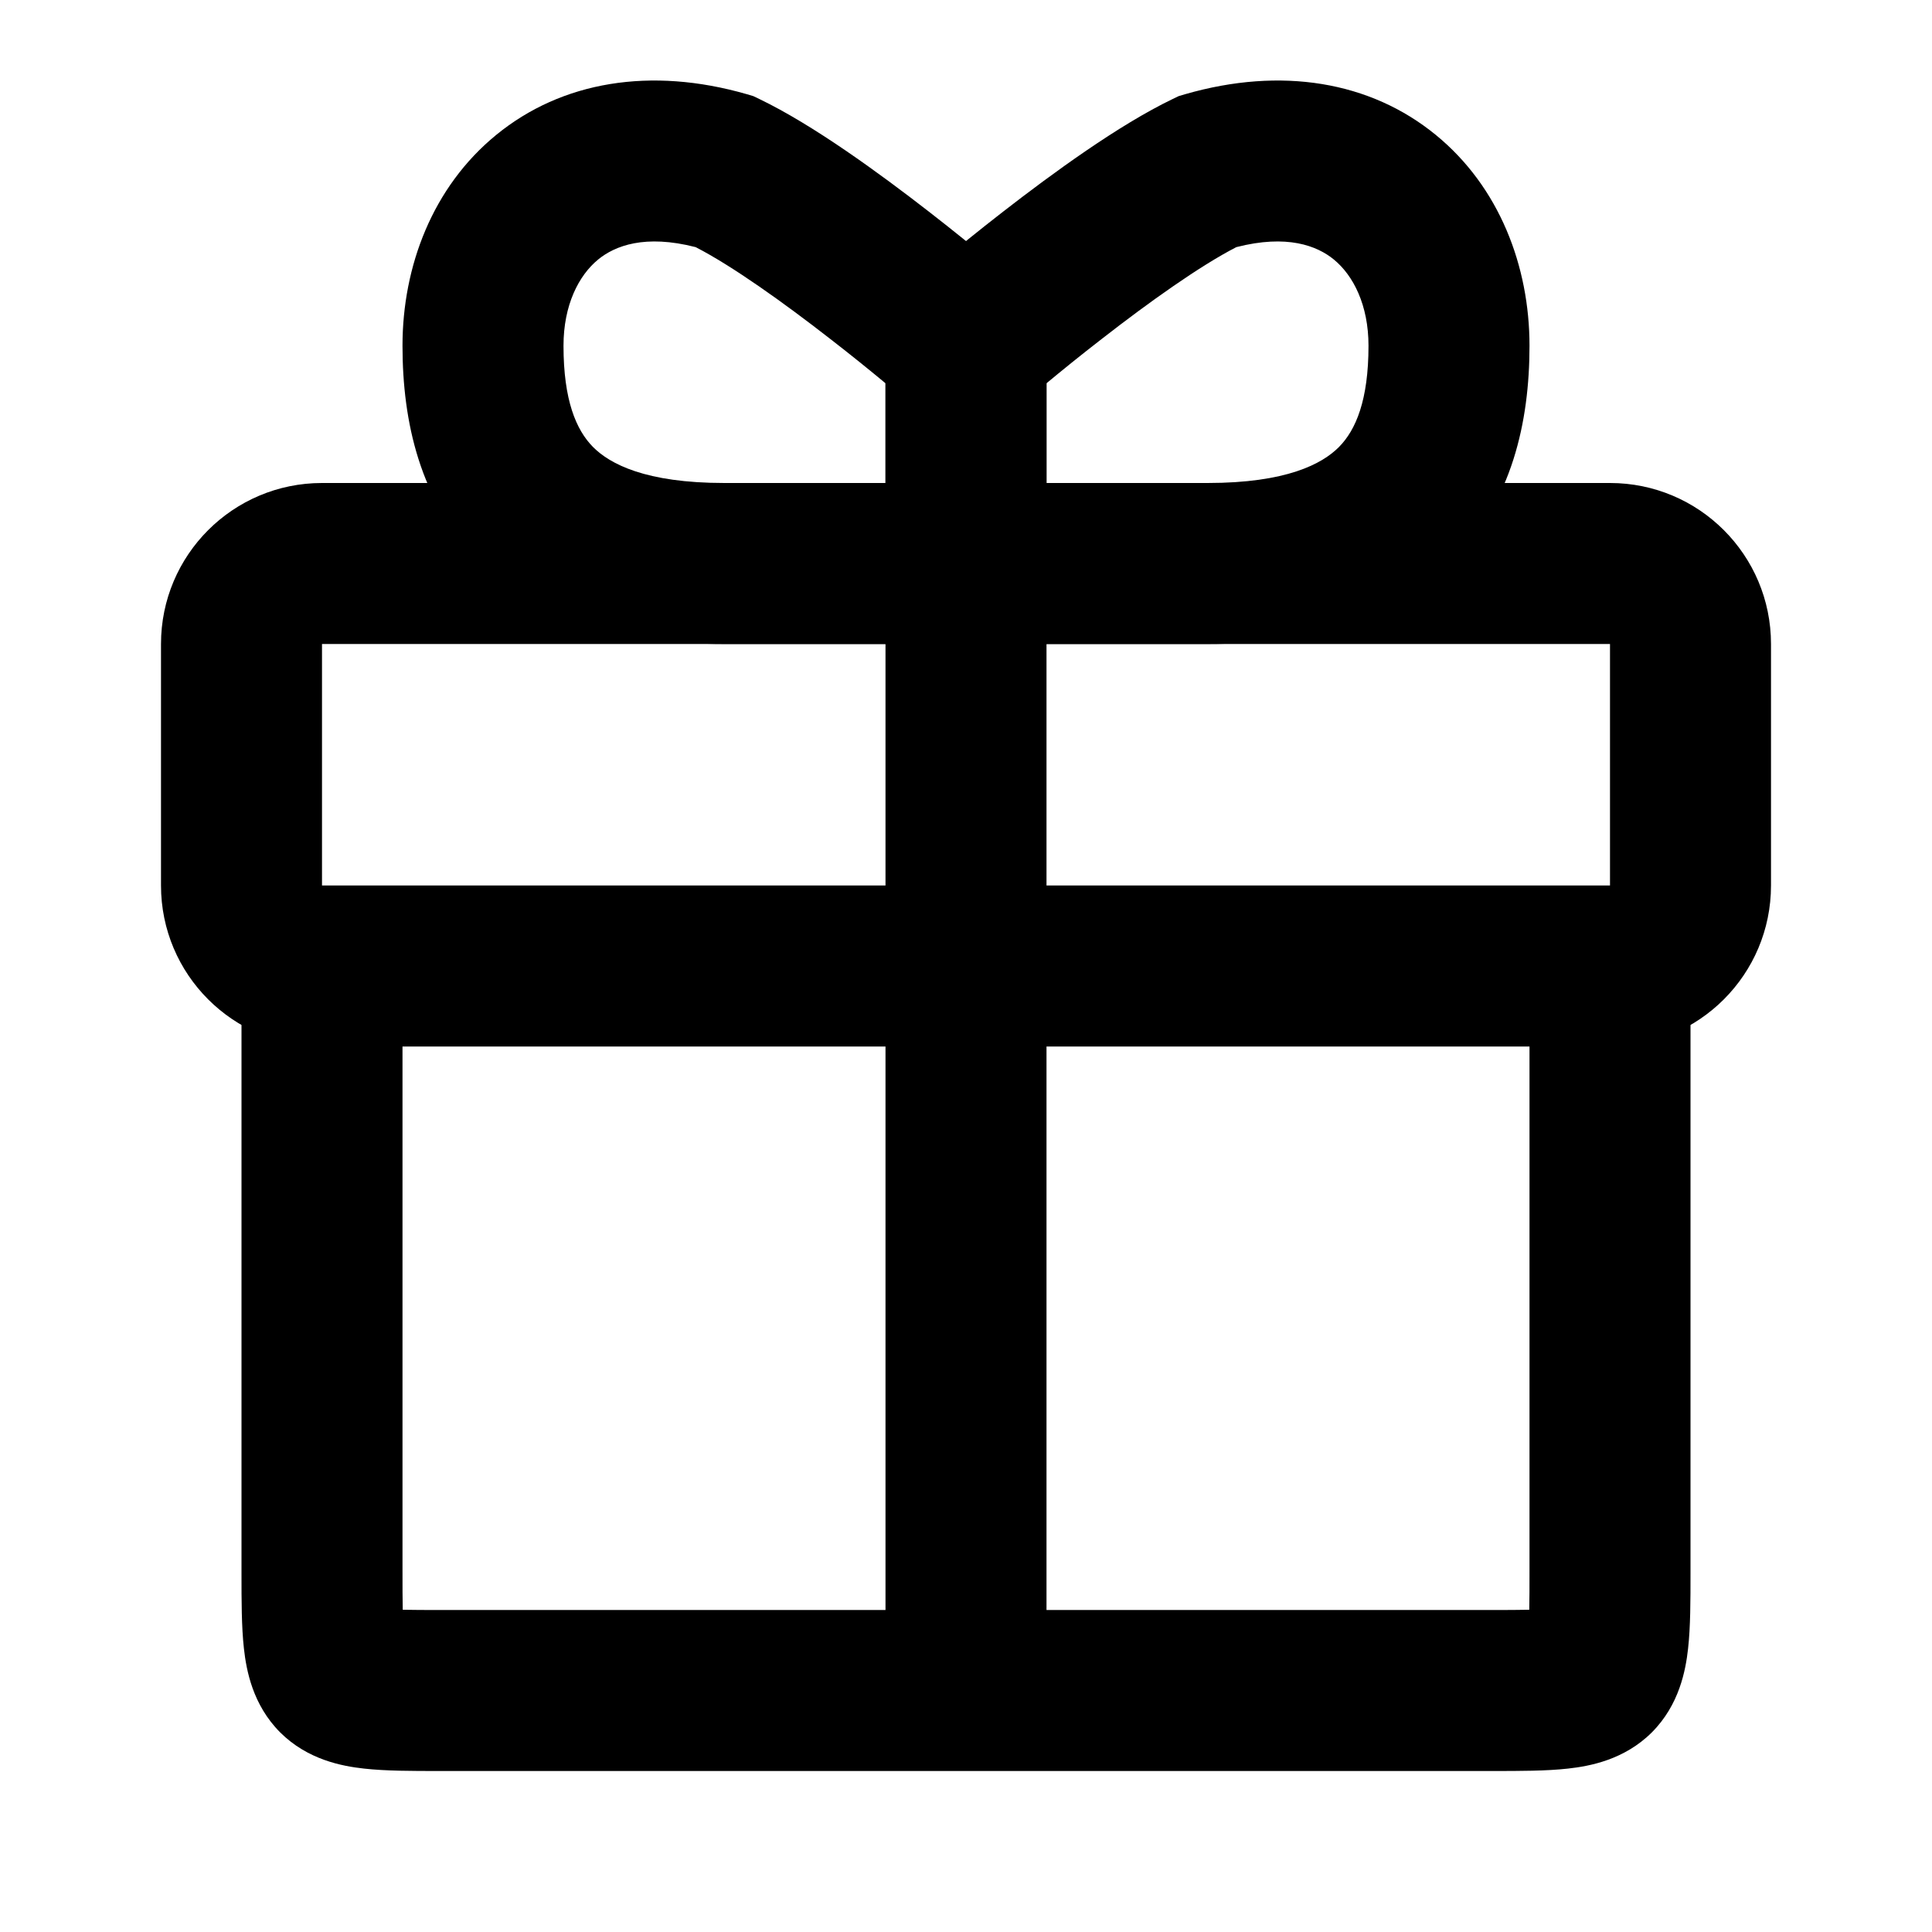
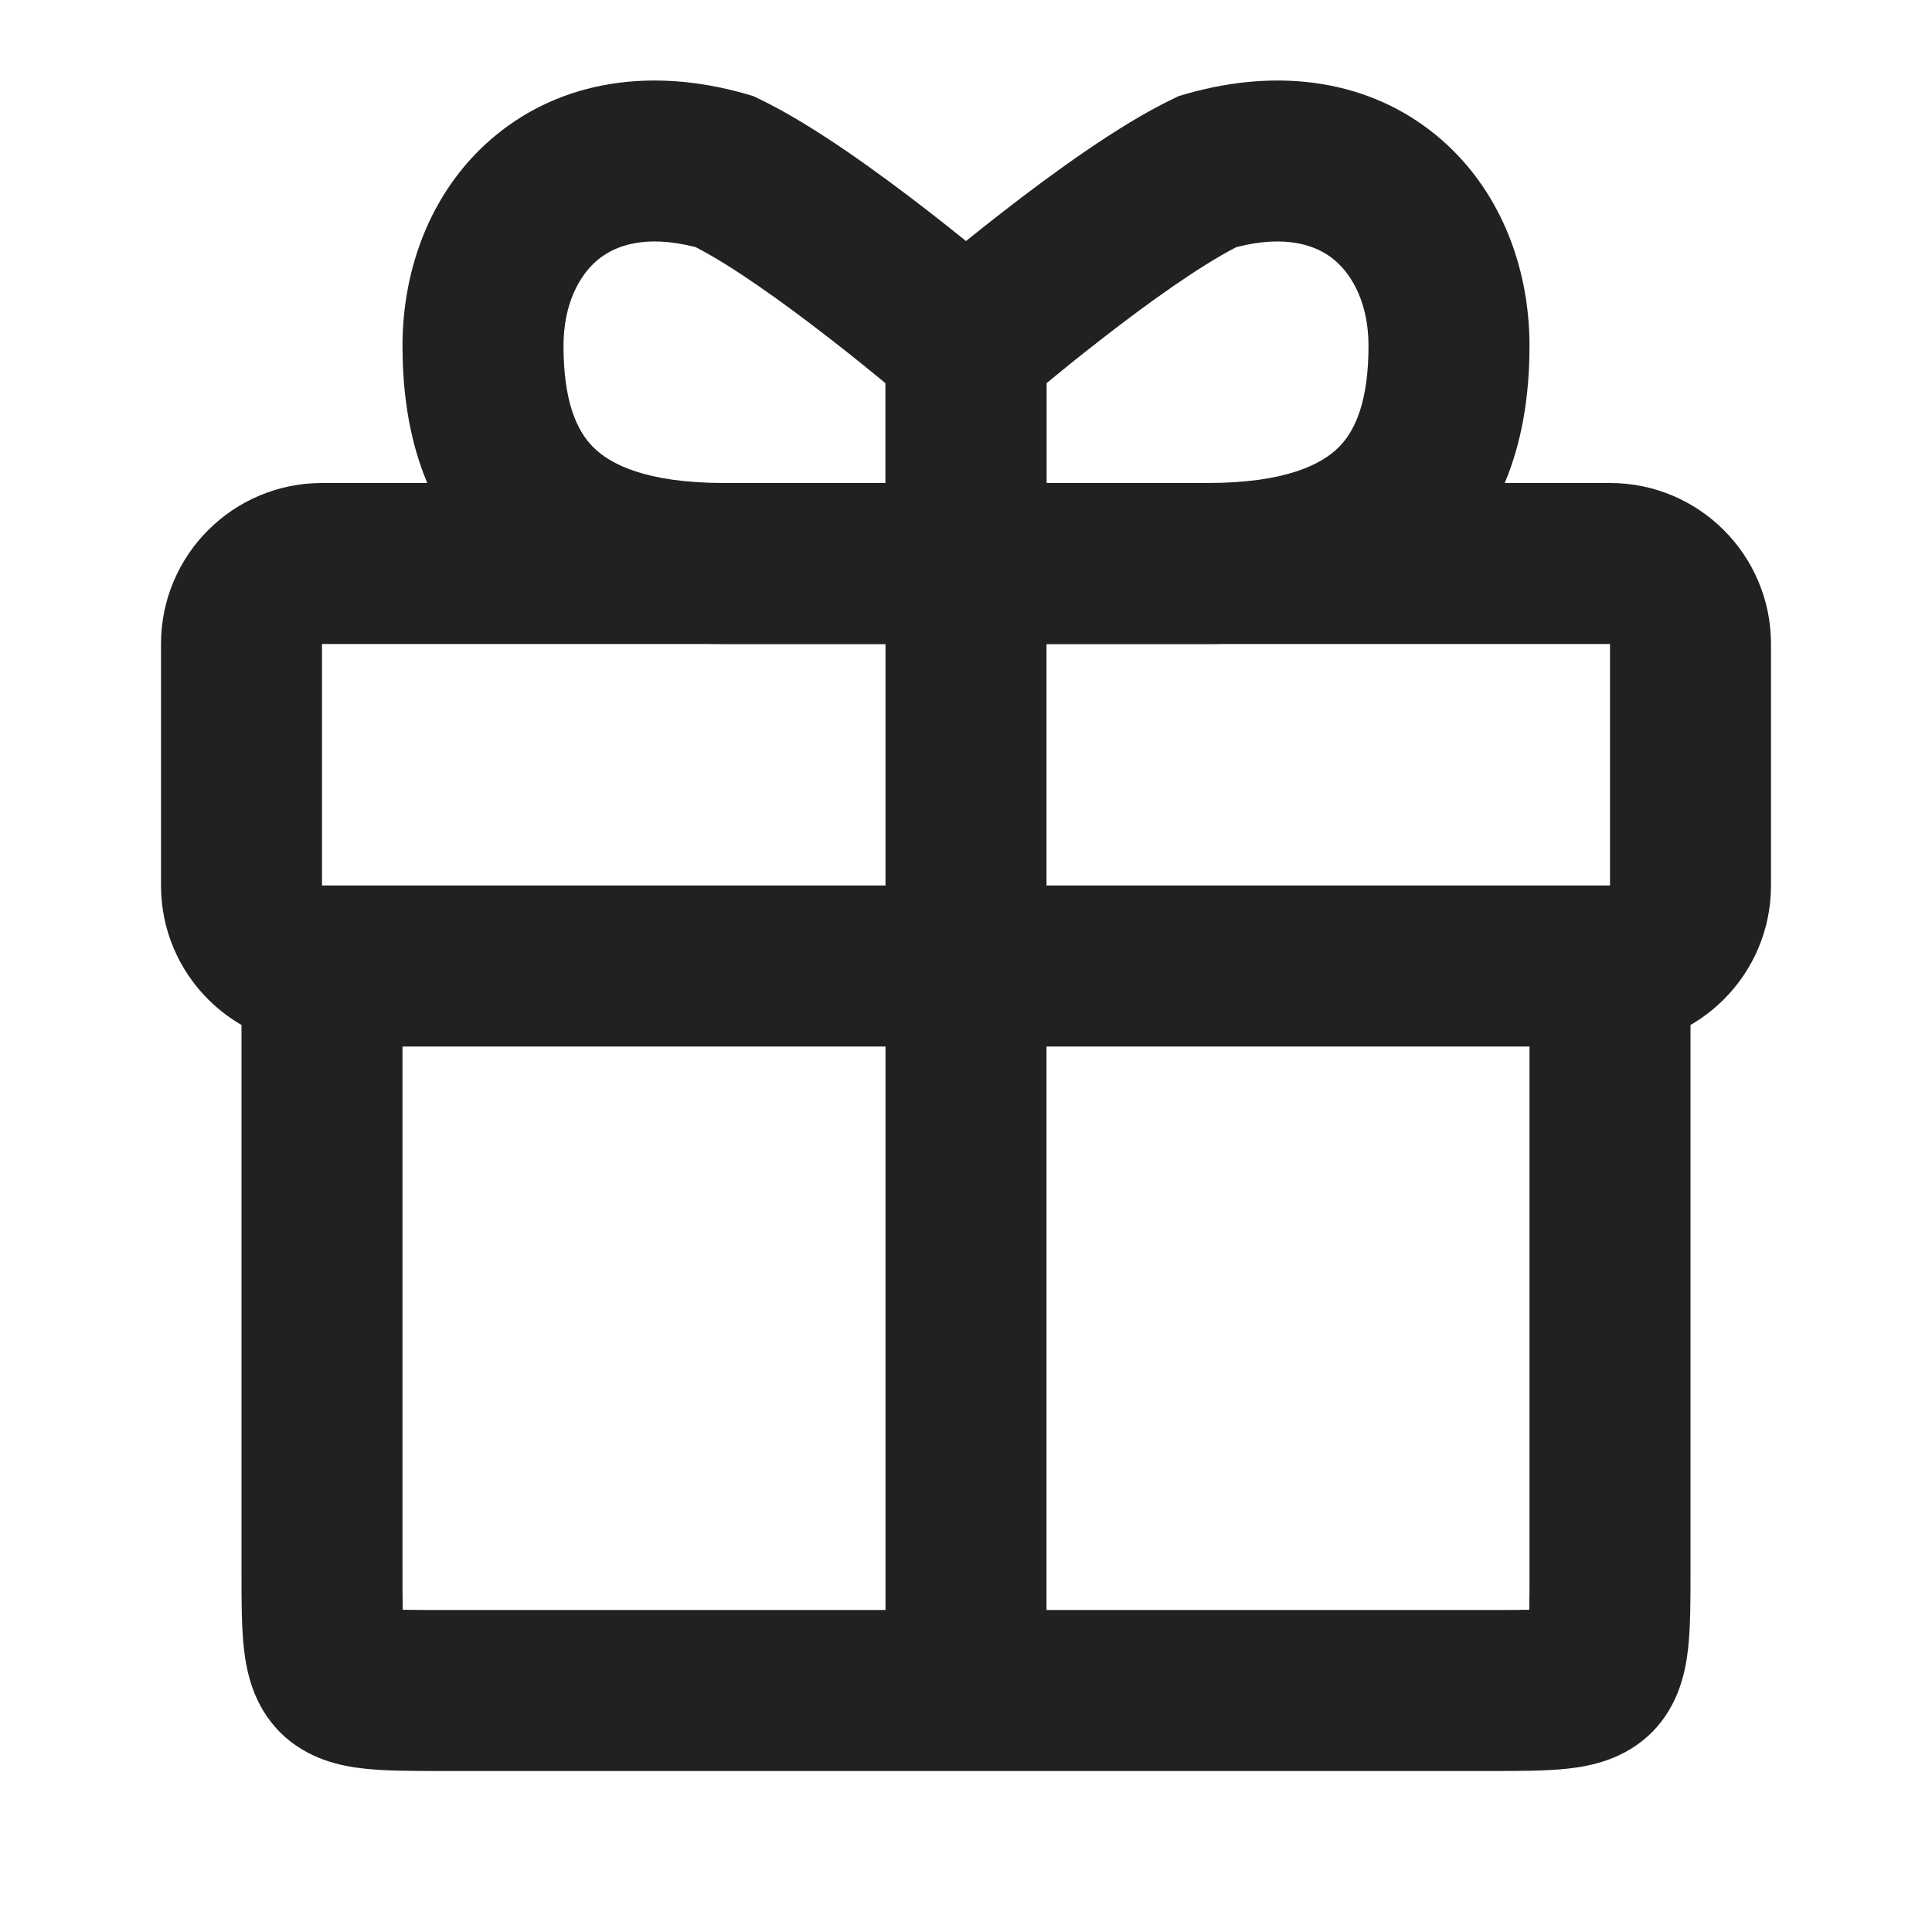
<svg xmlns="http://www.w3.org/2000/svg" width="24" height="24" viewBox="0 0 24 24" fill="none">
-   <path fill-rule="evenodd" clip-rule="evenodd" d="M5 12V19.5C5 19.712 5 19.872 5.003 19.997C5.128 20 5.288 20 5.5 20H18.5C18.712 20 18.872 20 18.997 19.997C19 19.872 19 19.712 19 19.5V12H21L21 19.546C21 19.881 21 20.21 20.97 20.478C20.94 20.75 20.861 21.178 20.52 21.52C20.178 21.861 19.75 21.94 19.478 21.97C19.21 22 18.881 22 18.546 22C18.531 22 18.515 22 18.5 22H5.5C5.485 22 5.469 22 5.454 22C5.119 22 4.79 22 4.522 21.97C4.25 21.94 3.822 21.861 3.48 21.52C3.139 21.178 3.06 20.75 3.03 20.478C3 20.21 3 19.881 3 19.546C3 19.531 3 19.515 3 19.5V12H5Z" fill="black" />
-   <path fill-rule="evenodd" clip-rule="evenodd" d="M2 8C2 6.895 2.895 6 4 6H20C21.105 6 22 6.895 22 8V11C22 12.105 21.105 13 20 13H4C2.895 13 2 12.105 2 11V8ZM20 8H4V11H20V8Z" fill="black" />
-   <path fill-rule="evenodd" clip-rule="evenodd" d="M11 21V7H13V21H11Z" fill="black" />
-   <path fill-rule="evenodd" clip-rule="evenodd" d="M7.43 3.224C7.189 3.422 7 3.789 7 4.295C7 4.971 7.157 5.341 7.367 5.553C7.576 5.763 8.018 6 9 6H11V4.761C10.818 4.61 10.577 4.414 10.308 4.206C9.73 3.756 9.095 3.303 8.642 3.07C8.011 2.908 7.639 3.053 7.43 3.224ZM12 4.295L12.654 3.539L13 3.838V8H9C7.732 8 6.674 7.696 5.946 6.96C5.218 6.225 5 5.243 5 4.295C5 3.307 5.374 2.322 6.164 1.676C6.978 1.01 8.083 0.826 9.277 1.17L9.358 1.194L9.433 1.23C10.103 1.552 10.928 2.155 11.535 2.626C11.851 2.871 12.129 3.098 12.328 3.264C12.428 3.347 12.509 3.415 12.565 3.462L12.63 3.518L12.647 3.533L12.654 3.539C12.655 3.539 12.654 3.539 12 4.295Z" fill="black" />
-   <path fill-rule="evenodd" clip-rule="evenodd" d="M16.57 3.224C16.811 3.422 17 3.789 17 4.295C17 4.971 16.843 5.341 16.633 5.553C16.424 5.763 15.982 6 15 6H13V4.761C13.182 4.61 13.423 4.414 13.692 4.206C14.27 3.756 14.905 3.303 15.358 3.07C15.989 2.908 16.361 3.053 16.57 3.224ZM12 4.295L11.346 3.539L11 3.838V8H15C16.268 8 17.326 7.696 18.054 6.96C18.782 6.225 19 5.243 19 4.295C19 3.307 18.626 2.322 17.836 1.676C17.022 1.01 15.917 0.826 14.723 1.17L14.642 1.194L14.567 1.23C13.897 1.552 13.072 2.155 12.465 2.626C12.149 2.871 11.871 3.098 11.672 3.264C11.572 3.347 11.491 3.415 11.435 3.462L11.37 3.518L11.353 3.533L11.346 3.539C11.345 3.539 11.346 3.539 12 4.295Z" fill="black" />
+   <path fill-rule="evenodd" clip-rule="evenodd" d="M5 12V19.5C5 19.712 5 19.872 5.003 19.997C5.128 20 5.288 20 5.5 20H18.5C18.712 20 18.872 20 18.997 19.997C19 19.872 19 19.712 19 19.5V12H21L21 19.546C21 19.881 21 20.21 20.97 20.478C20.94 20.75 20.861 21.178 20.52 21.52C20.178 21.861 19.75 21.94 19.478 21.97C19.21 22 18.881 22 18.546 22C18.531 22 18.515 22 18.5 22H5.5C5.485 22 5.469 22 5.454 22C5.119 22 4.79 22 4.522 21.97C4.25 21.94 3.822 21.861 3.48 21.52C3.139 21.178 3.06 20.75 3.03 20.478C3 20.21 3 19.881 3 19.546C3 19.531 3 19.515 3 19.5V12H5Z" fill="#212121" />
+   <path fill-rule="evenodd" clip-rule="evenodd" d="M2 8C2 6.895 2.895 6 4 6H20C21.105 6 22 6.895 22 8V11C22 12.105 21.105 13 20 13H4C2.895 13 2 12.105 2 11V8ZM20 8H4V11H20V8Z" fill="#212121" />
+   <path fill-rule="evenodd" clip-rule="evenodd" d="M11 21V7H13V21H11Z" fill="#212121" />
+   <path fill-rule="evenodd" clip-rule="evenodd" d="M7.43 3.224C7.189 3.422 7 3.789 7 4.295C7 4.971 7.157 5.341 7.367 5.553C7.576 5.763 8.018 6 9 6H11V4.761C10.818 4.61 10.577 4.414 10.308 4.206C9.73 3.756 9.095 3.303 8.642 3.07C8.011 2.908 7.639 3.053 7.43 3.224ZM12 4.295L12.654 3.539L13 3.838V8H9C7.732 8 6.674 7.696 5.946 6.96C5.218 6.225 5 5.243 5 4.295C5 3.307 5.374 2.322 6.164 1.676C6.978 1.01 8.083 0.826 9.277 1.17L9.358 1.194L9.433 1.23C10.103 1.552 10.928 2.155 11.535 2.626C11.851 2.871 12.129 3.098 12.328 3.264C12.428 3.347 12.509 3.415 12.565 3.462L12.63 3.518L12.647 3.533L12.654 3.539C12.655 3.539 12.654 3.539 12 4.295Z" fill="#212121" />
+   <path fill-rule="evenodd" clip-rule="evenodd" d="M16.57 3.224C16.811 3.422 17 3.789 17 4.295C17 4.971 16.843 5.341 16.633 5.553C16.424 5.763 15.982 6 15 6H13V4.761C13.182 4.61 13.423 4.414 13.692 4.206C14.27 3.756 14.905 3.303 15.358 3.07C15.989 2.908 16.361 3.053 16.57 3.224ZM12 4.295L11.346 3.539L11 3.838V8H15C16.268 8 17.326 7.696 18.054 6.96C18.782 6.225 19 5.243 19 4.295C19 3.307 18.626 2.322 17.836 1.676C17.022 1.01 15.917 0.826 14.723 1.17L14.642 1.194L14.567 1.23C13.897 1.552 13.072 2.155 12.465 2.626C12.149 2.871 11.871 3.098 11.672 3.264C11.572 3.347 11.491 3.415 11.435 3.462L11.37 3.518L11.353 3.533L11.346 3.539C11.345 3.539 11.346 3.539 12 4.295Z" fill="#212121" />
</svg>
